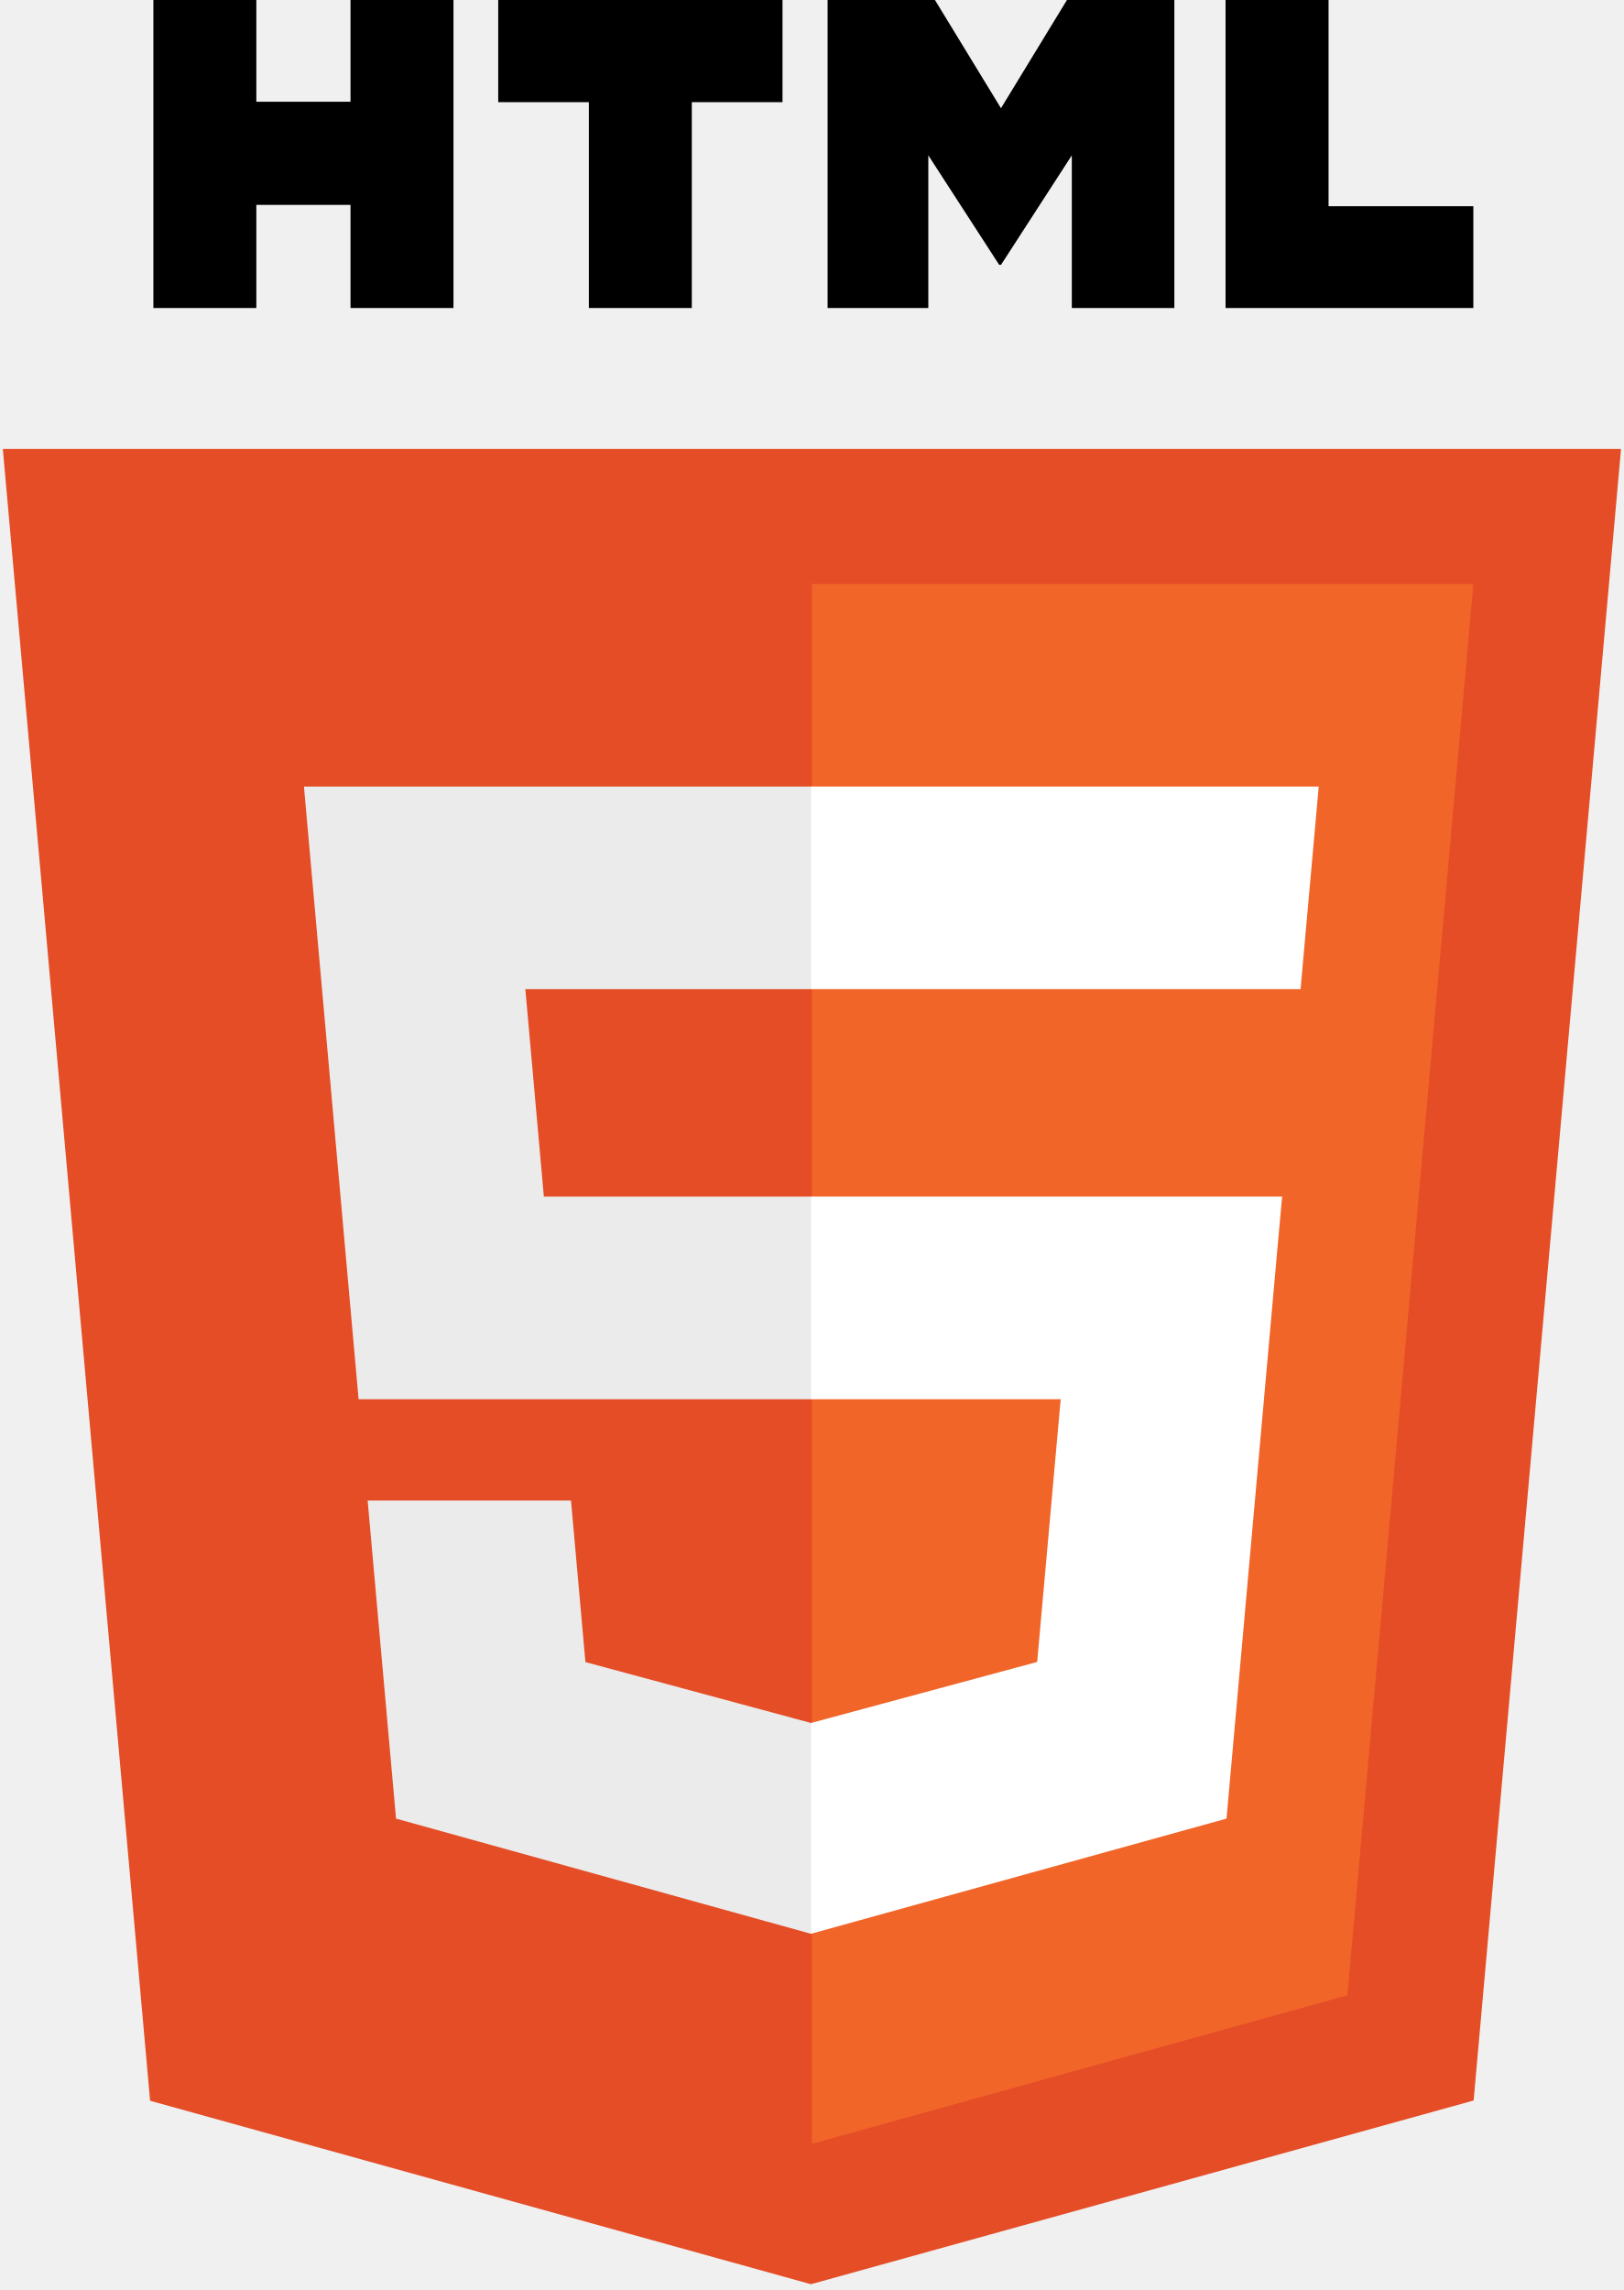
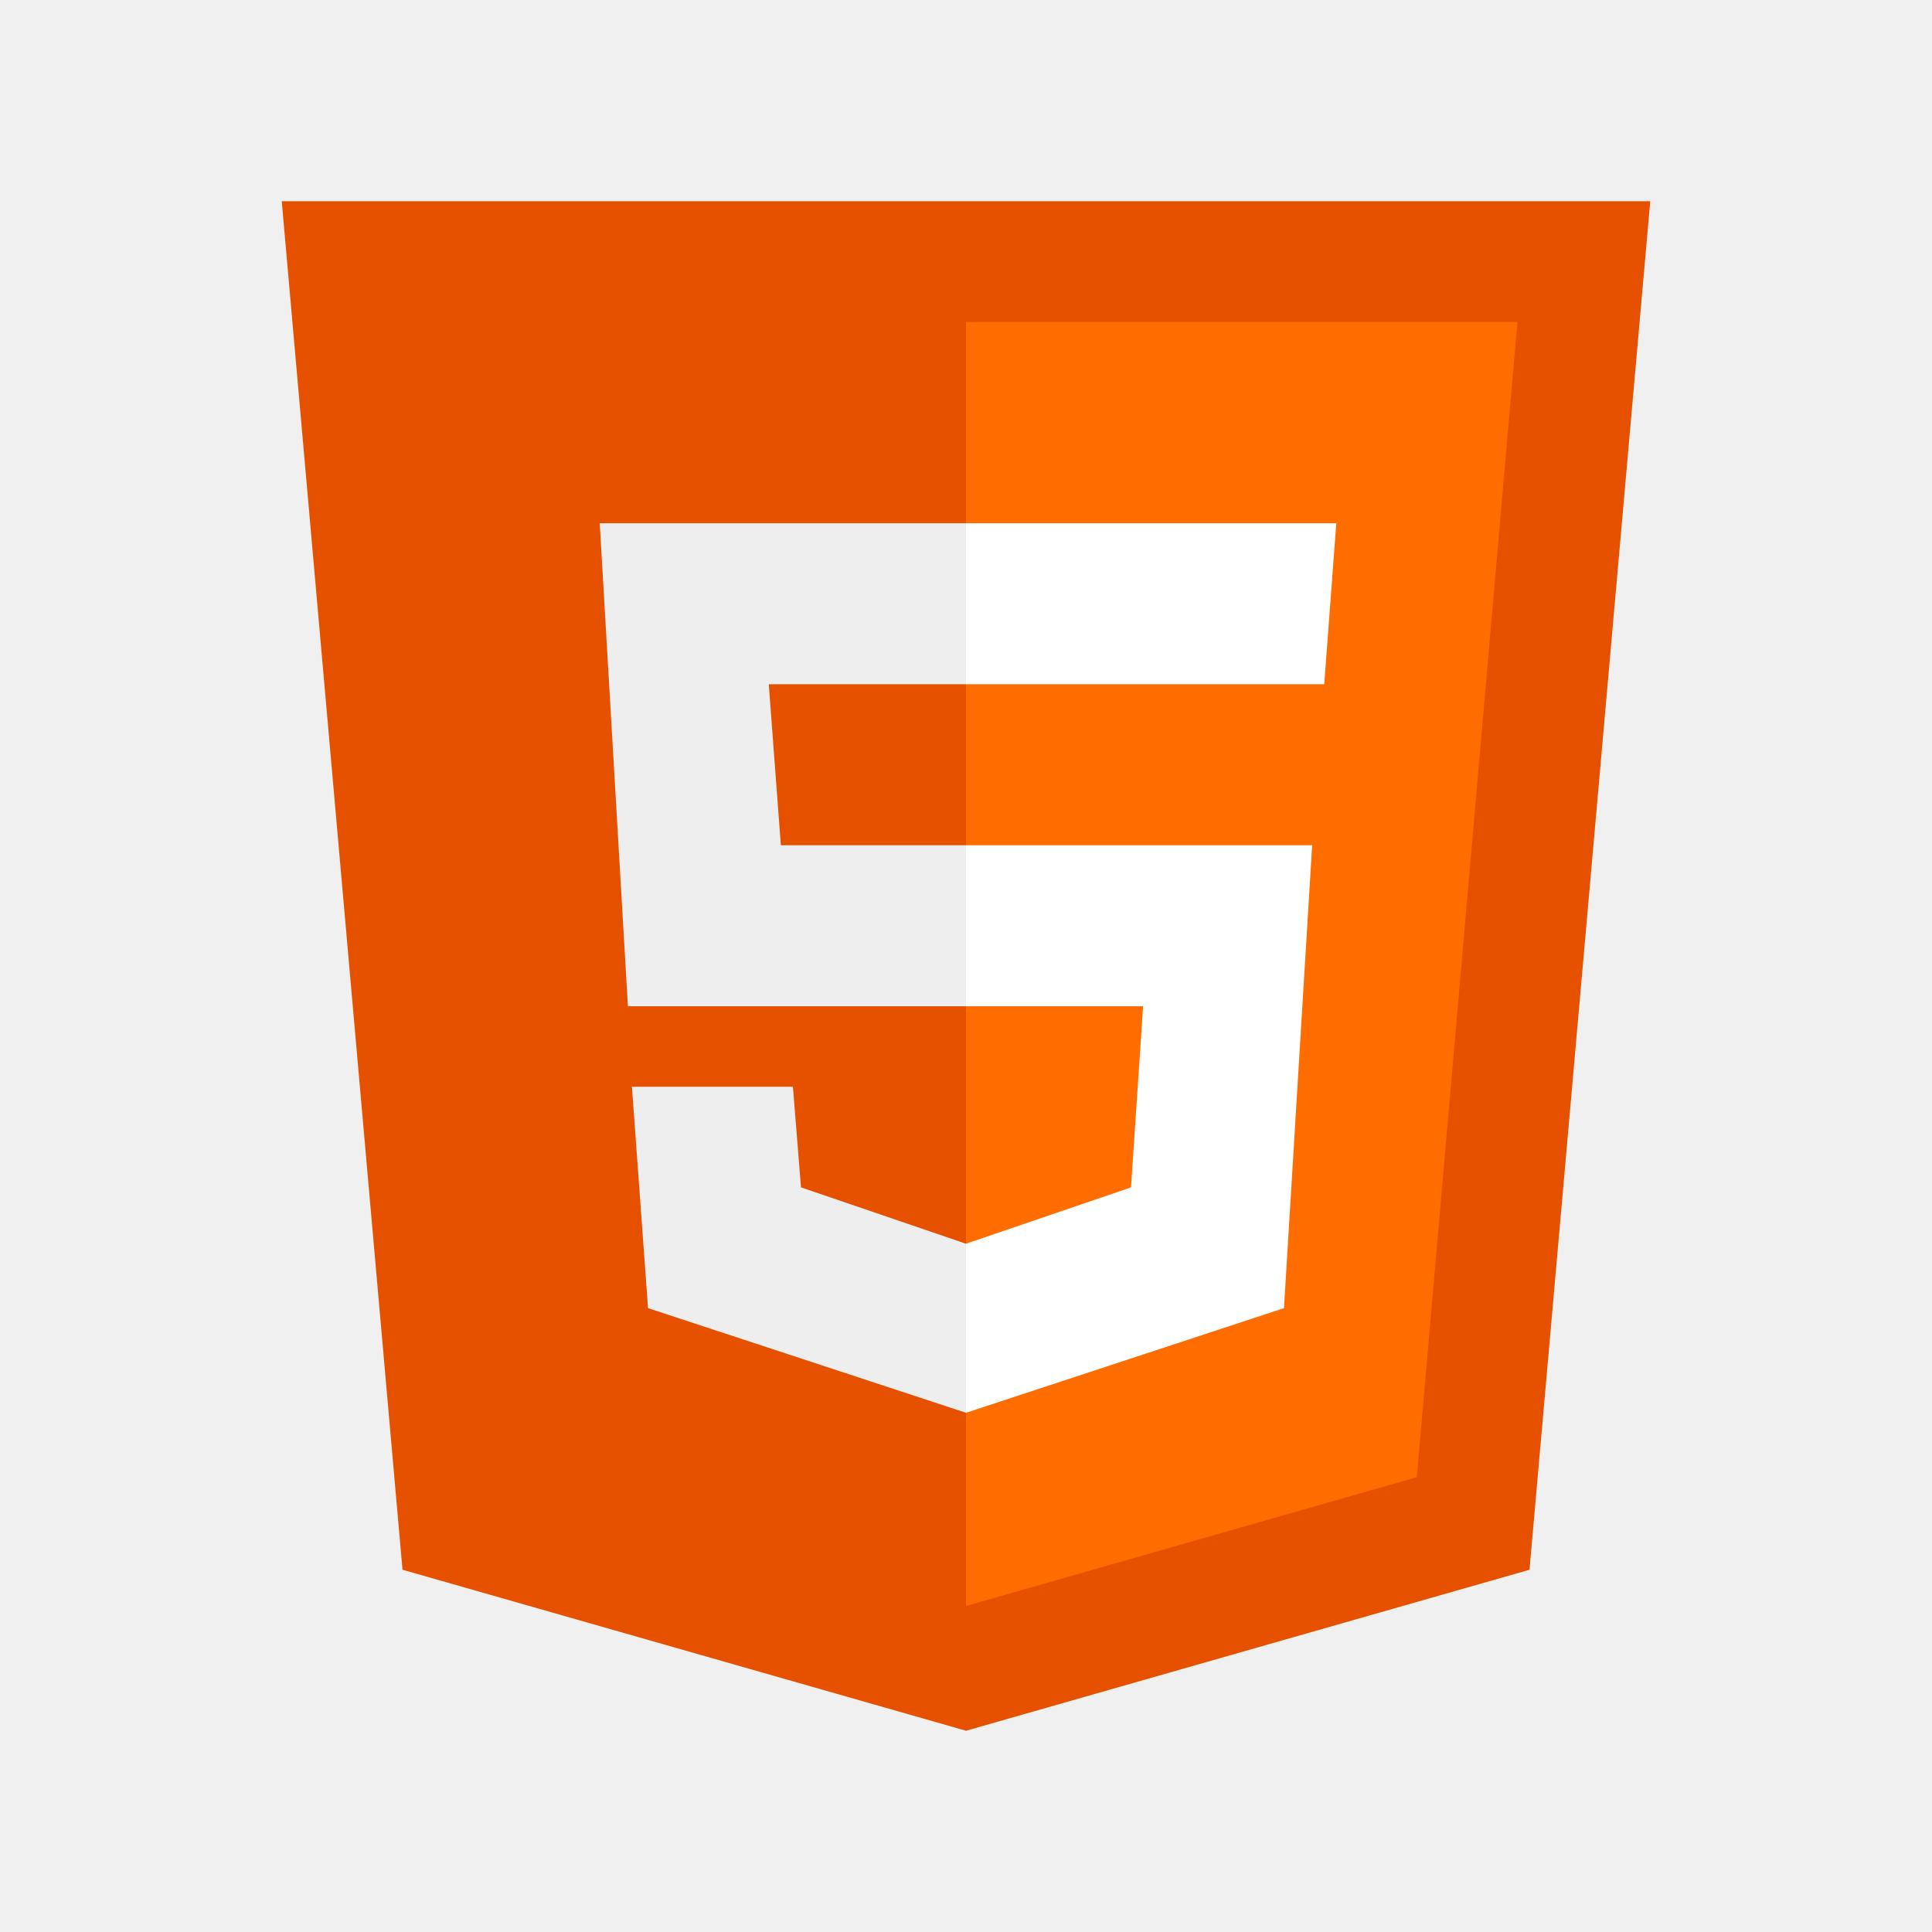
- <svg xmlns="http://www.w3.org/2000/svg" width="1773" height="2500" preserveAspectRatio="xMinYMin meet" viewBox="0 0 256 361">
-   <path fill="#E44D26" d="M255.555 70.766l-23.241 260.36-104.47 28.962-104.182-28.922L.445 70.766h255.11z" />
-   <path fill="#F16529" d="M128 337.95l84.417-23.403 19.86-222.49H128V337.95z" />
-   <path fill="#EBEBEB" d="M82.82 155.932H128v-31.937H47.917l.764 8.568 7.85 88.01H128v-31.937H85.739l-2.919-32.704zM90.018 236.542h-32.06l4.474 50.146 65.421 18.16.147-.04V271.58l-.14.037-35.568-9.604-2.274-25.471z" />
-   <path d="M24.18 0h16.23v16.035h14.847V0h16.231v48.558h-16.23v-16.26H40.411v16.26h-16.23V0zM92.83 16.103H78.544V0h44.814v16.103h-14.295v32.455h-16.23V16.103h-.001zM130.47 0h16.923l10.41 17.062L168.203 0h16.93v48.558h-16.164V24.49l-11.166 17.265h-.28L146.35 24.49v24.068h-15.88V0zM193.21 0h16.235v32.508h22.824v16.05h-39.06V0z" />
-   <path fill="#FFF" d="M127.89 220.573h39.327l-3.708 41.42-35.62 9.614v33.226l65.473-18.145.48-5.396 7.506-84.08.779-8.576H127.89v31.937zM127.89 155.854v.078h77.143l.64-7.178 1.456-16.191.763-8.568H127.89v31.86z" />
+ <svg xmlns="http://www.w3.org/2000/svg" viewBox="0 0 48 48" width="144px" height="144px">
+   <path fill="#E65100" d="M41,5H7l3,34l14,4l14-4L41,5L41,5z" />
+   <path fill="#FF6D00" d="M24 8L24 39.9 35.2 36.7 37.7 8z" />
+   <path fill="#FFF" d="M24,25v-4h8.6l-0.7,11.5L24,35.1v-4.2l4.1-1.4l0.3-4.5H24z M32.9,17l0.3-4H24v4H32.9z" />
+   <path fill="#EEE" d="M24,30.9v4.2l-7.9-2.6L15.7,27h4l0.2,2.5L24,30.9z M19.1,17H24v-4h-9.1l0.7,12H24v-4h-4.6L19.1,17z" />
</svg>
